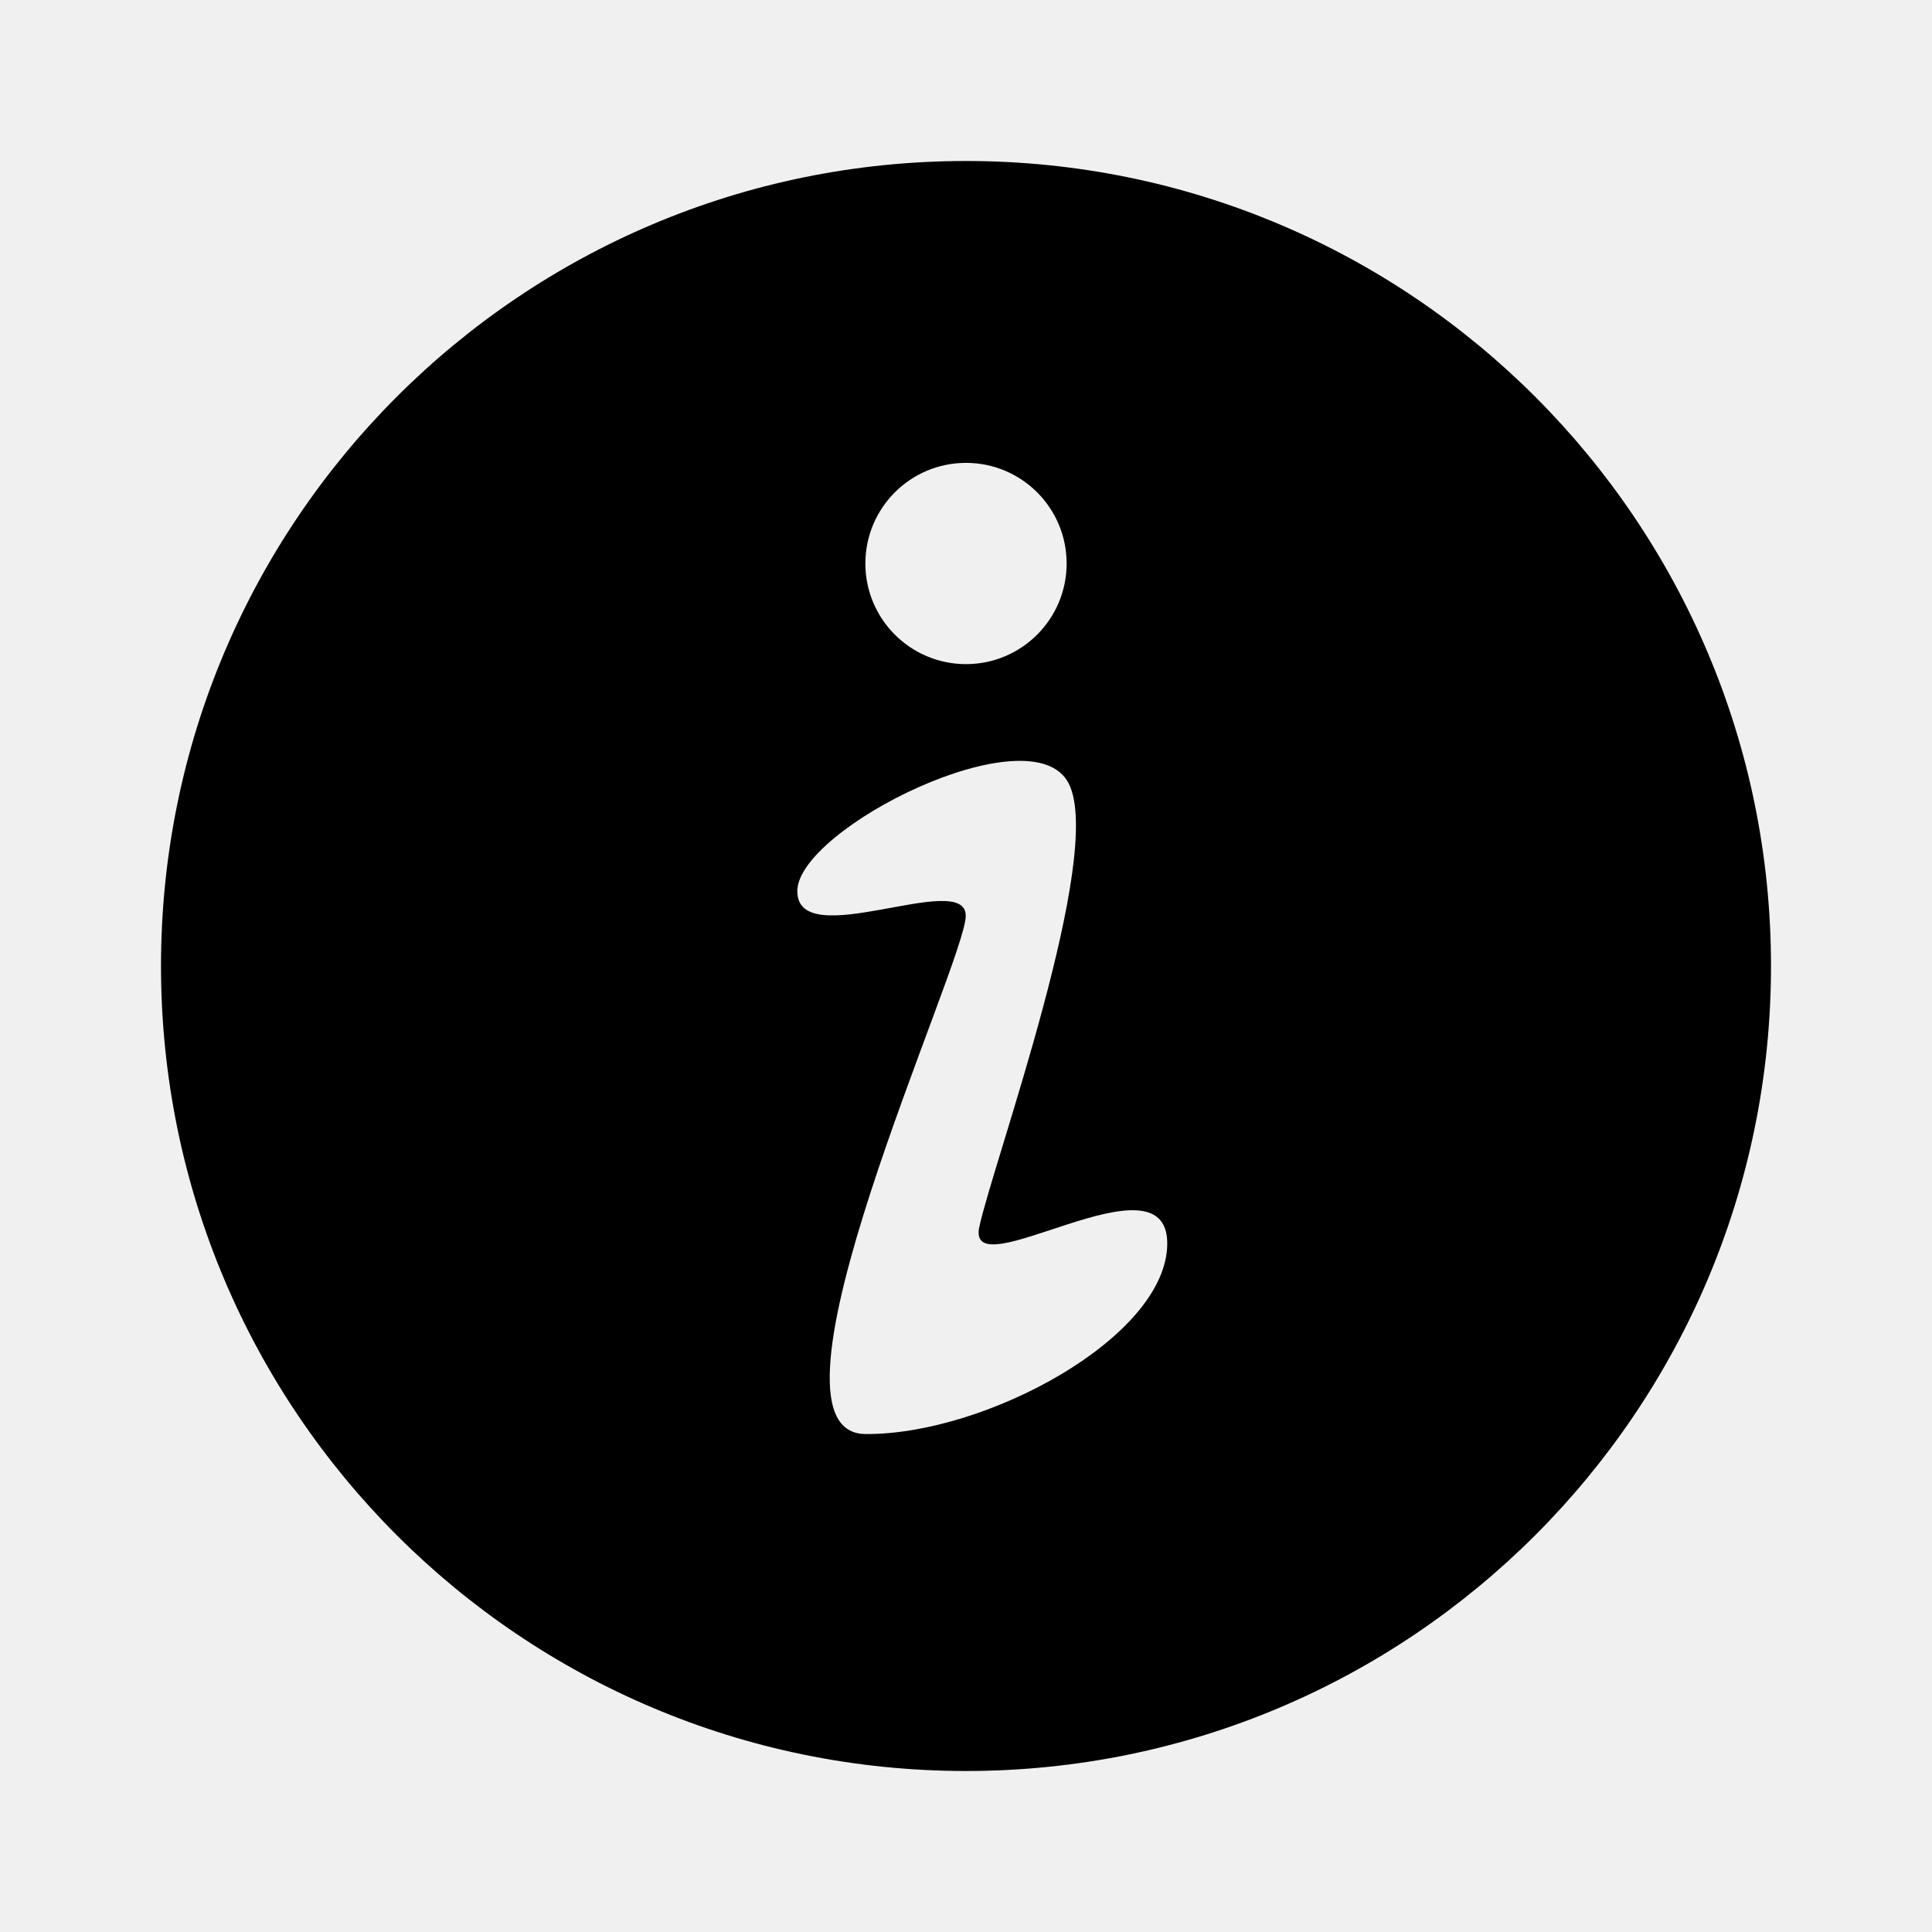
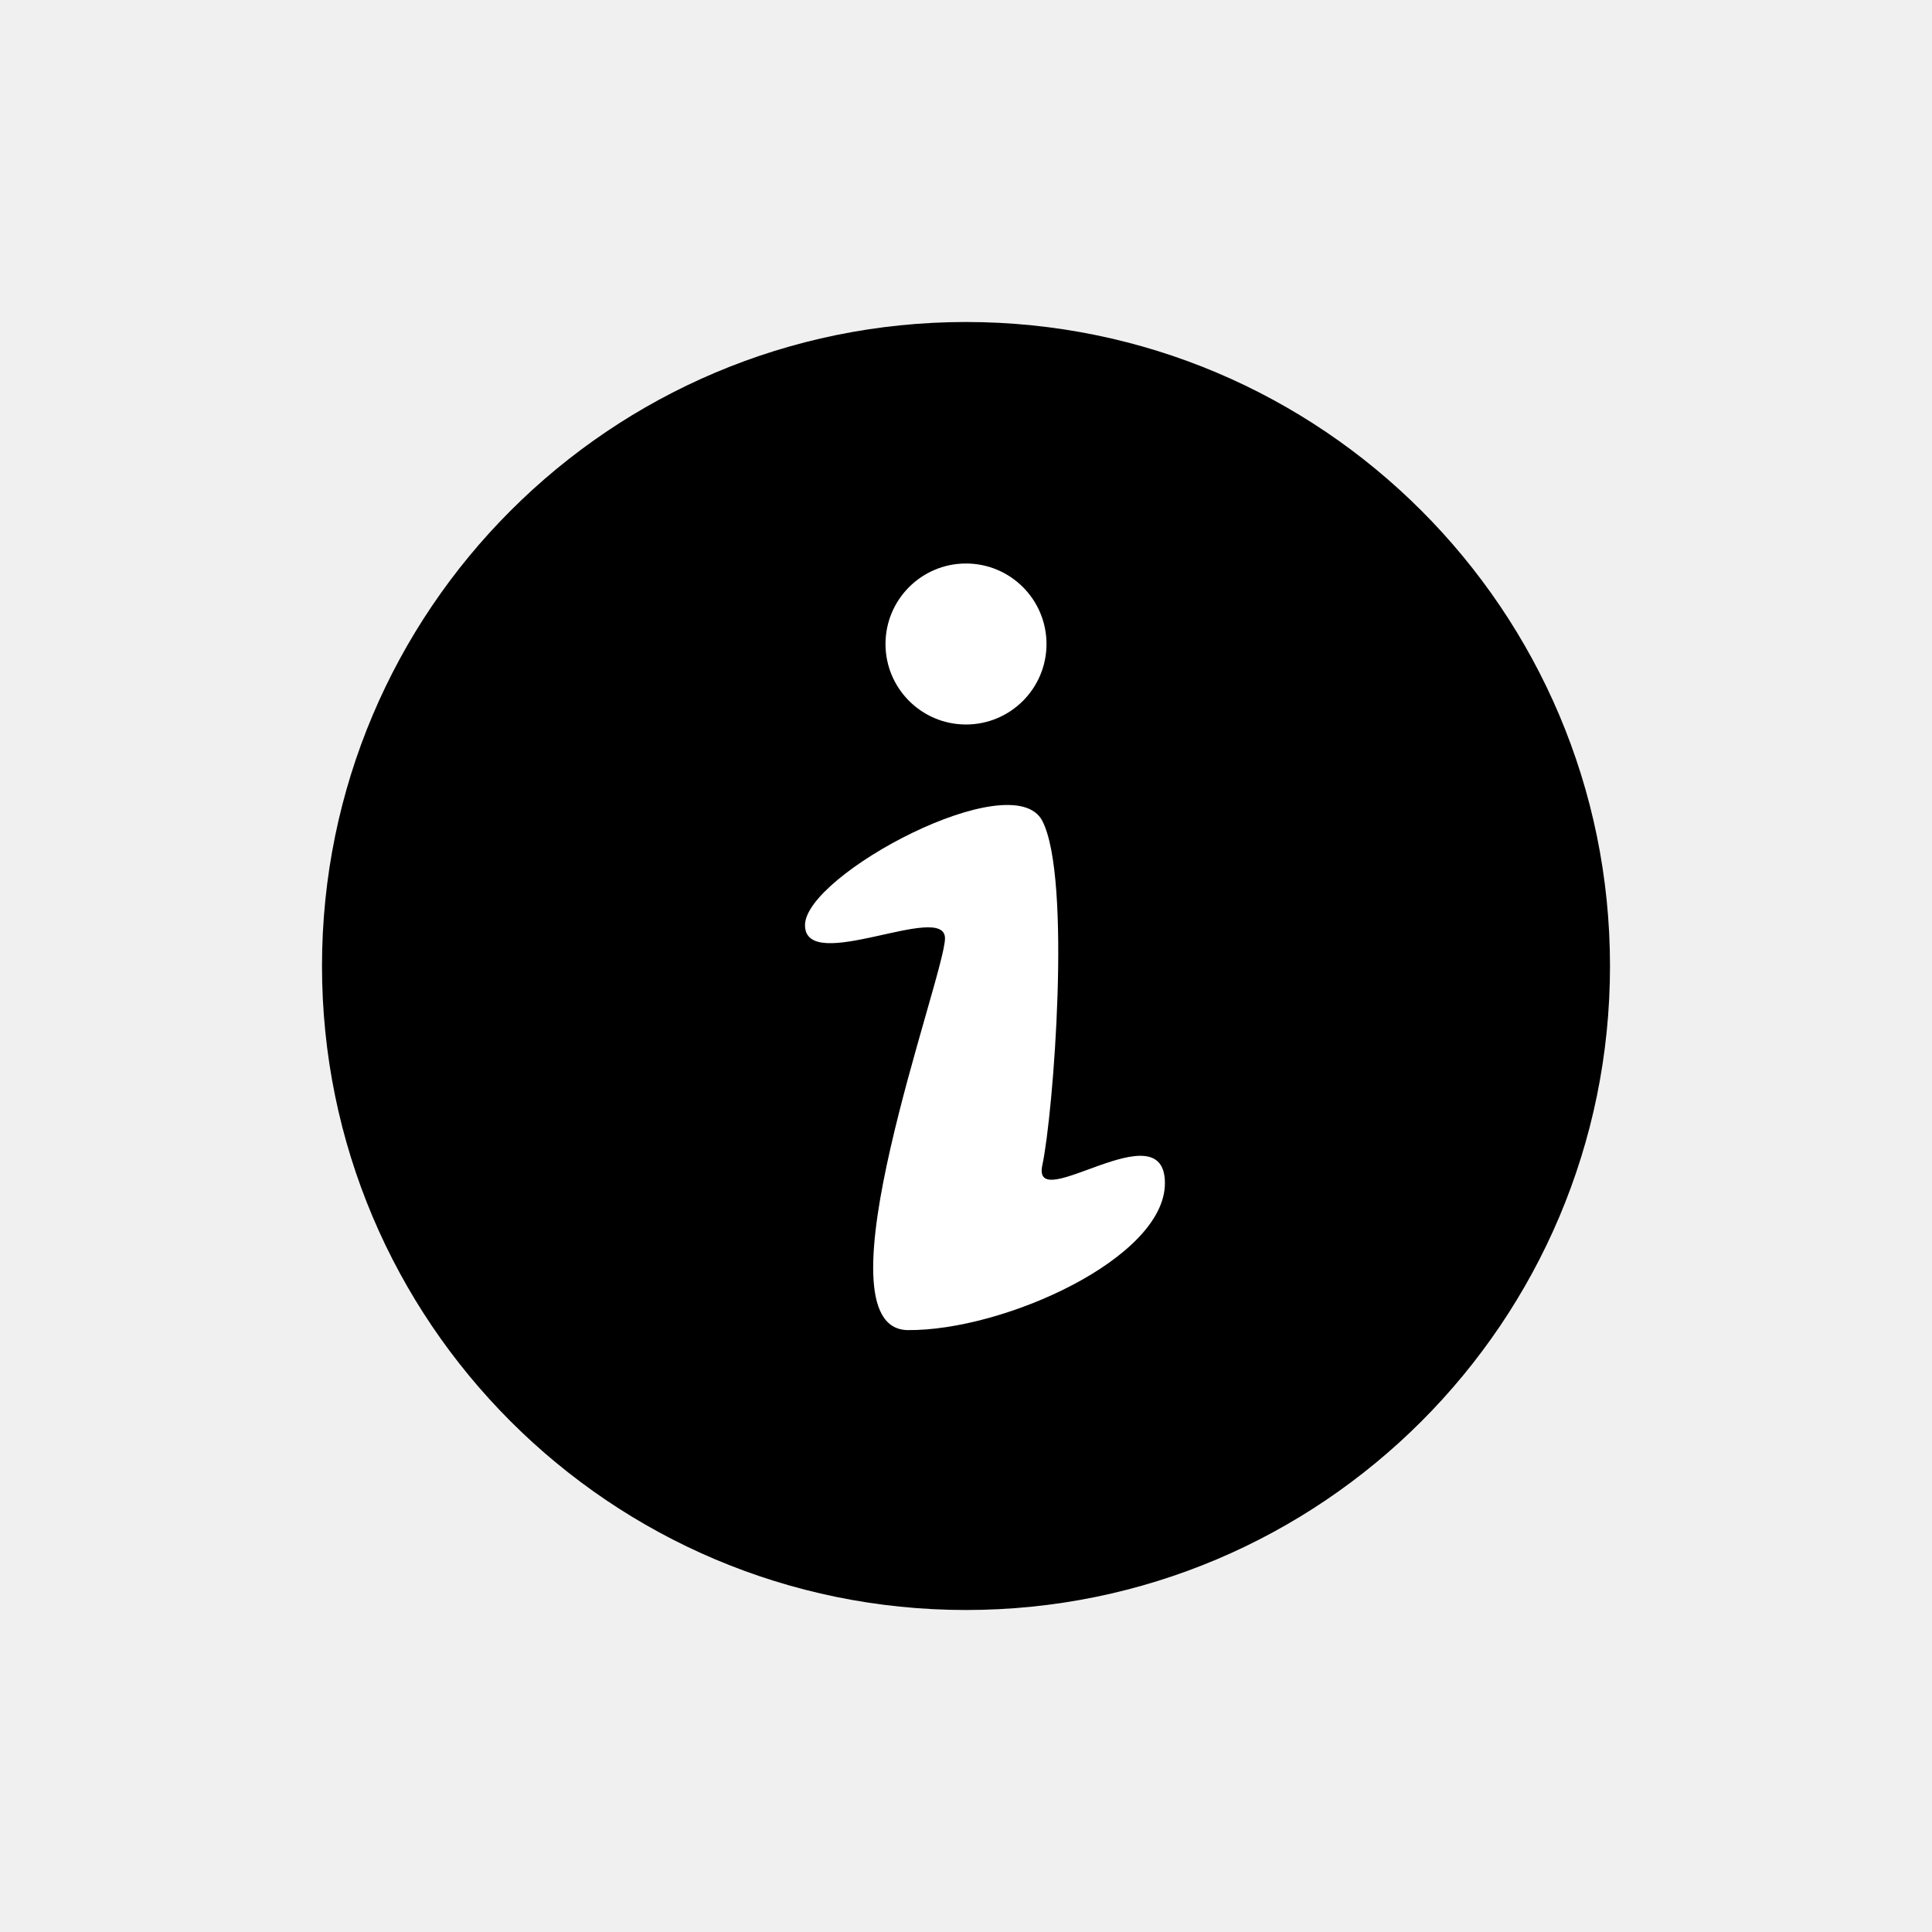
<svg xmlns="http://www.w3.org/2000/svg" viewBox="0 0 24 24">
-   <path transform="translate(2 2)" id="a" d="M10 0c5.523 0 10 4.477 10 10s-4.477 10-10 10S0 15.523 0 10 4.477 0 10 0zM7.905 9.072c0 .78 2.092-.278 2.092.304 0 .582-2.734 6.425-1.247 6.438 1.487.013 3.75-1.203 3.75-2.368 0-1.165-2.505.595-2.335-.204.171-.799 1.568-4.628 1.109-5.513-.46-.885-3.37.563-3.37 1.343zM10 6.25a1.25 1.25 0 1 0 0-2.5 1.25 1.25 0 0 0 0 2.5z" />
+   <circle id="info-a" cx="12" cy="12" r="8" />
+   <path fill="#FFF" d="M10,11.492 C10,10.867 12.58,9.489 12.948,10.197 C13.315,10.905 13.085,13.837 12.948,14.476 C12.811,15.115 14.471,13.766 14.471,14.698 C14.471,15.63 12.468,16.533 11.278,16.523 C10.088,16.512 11.739,12.122 11.739,11.656 C11.739,11.191 10,12.116 10,11.492 Z M12,9 C11.448,9 11,8.552 11,8 C11,7.448 11.448,7 12,7 C12.552,7 13,7.448 13,8 C13,8.552 12.552,9 12,9 Z" />
</svg>
